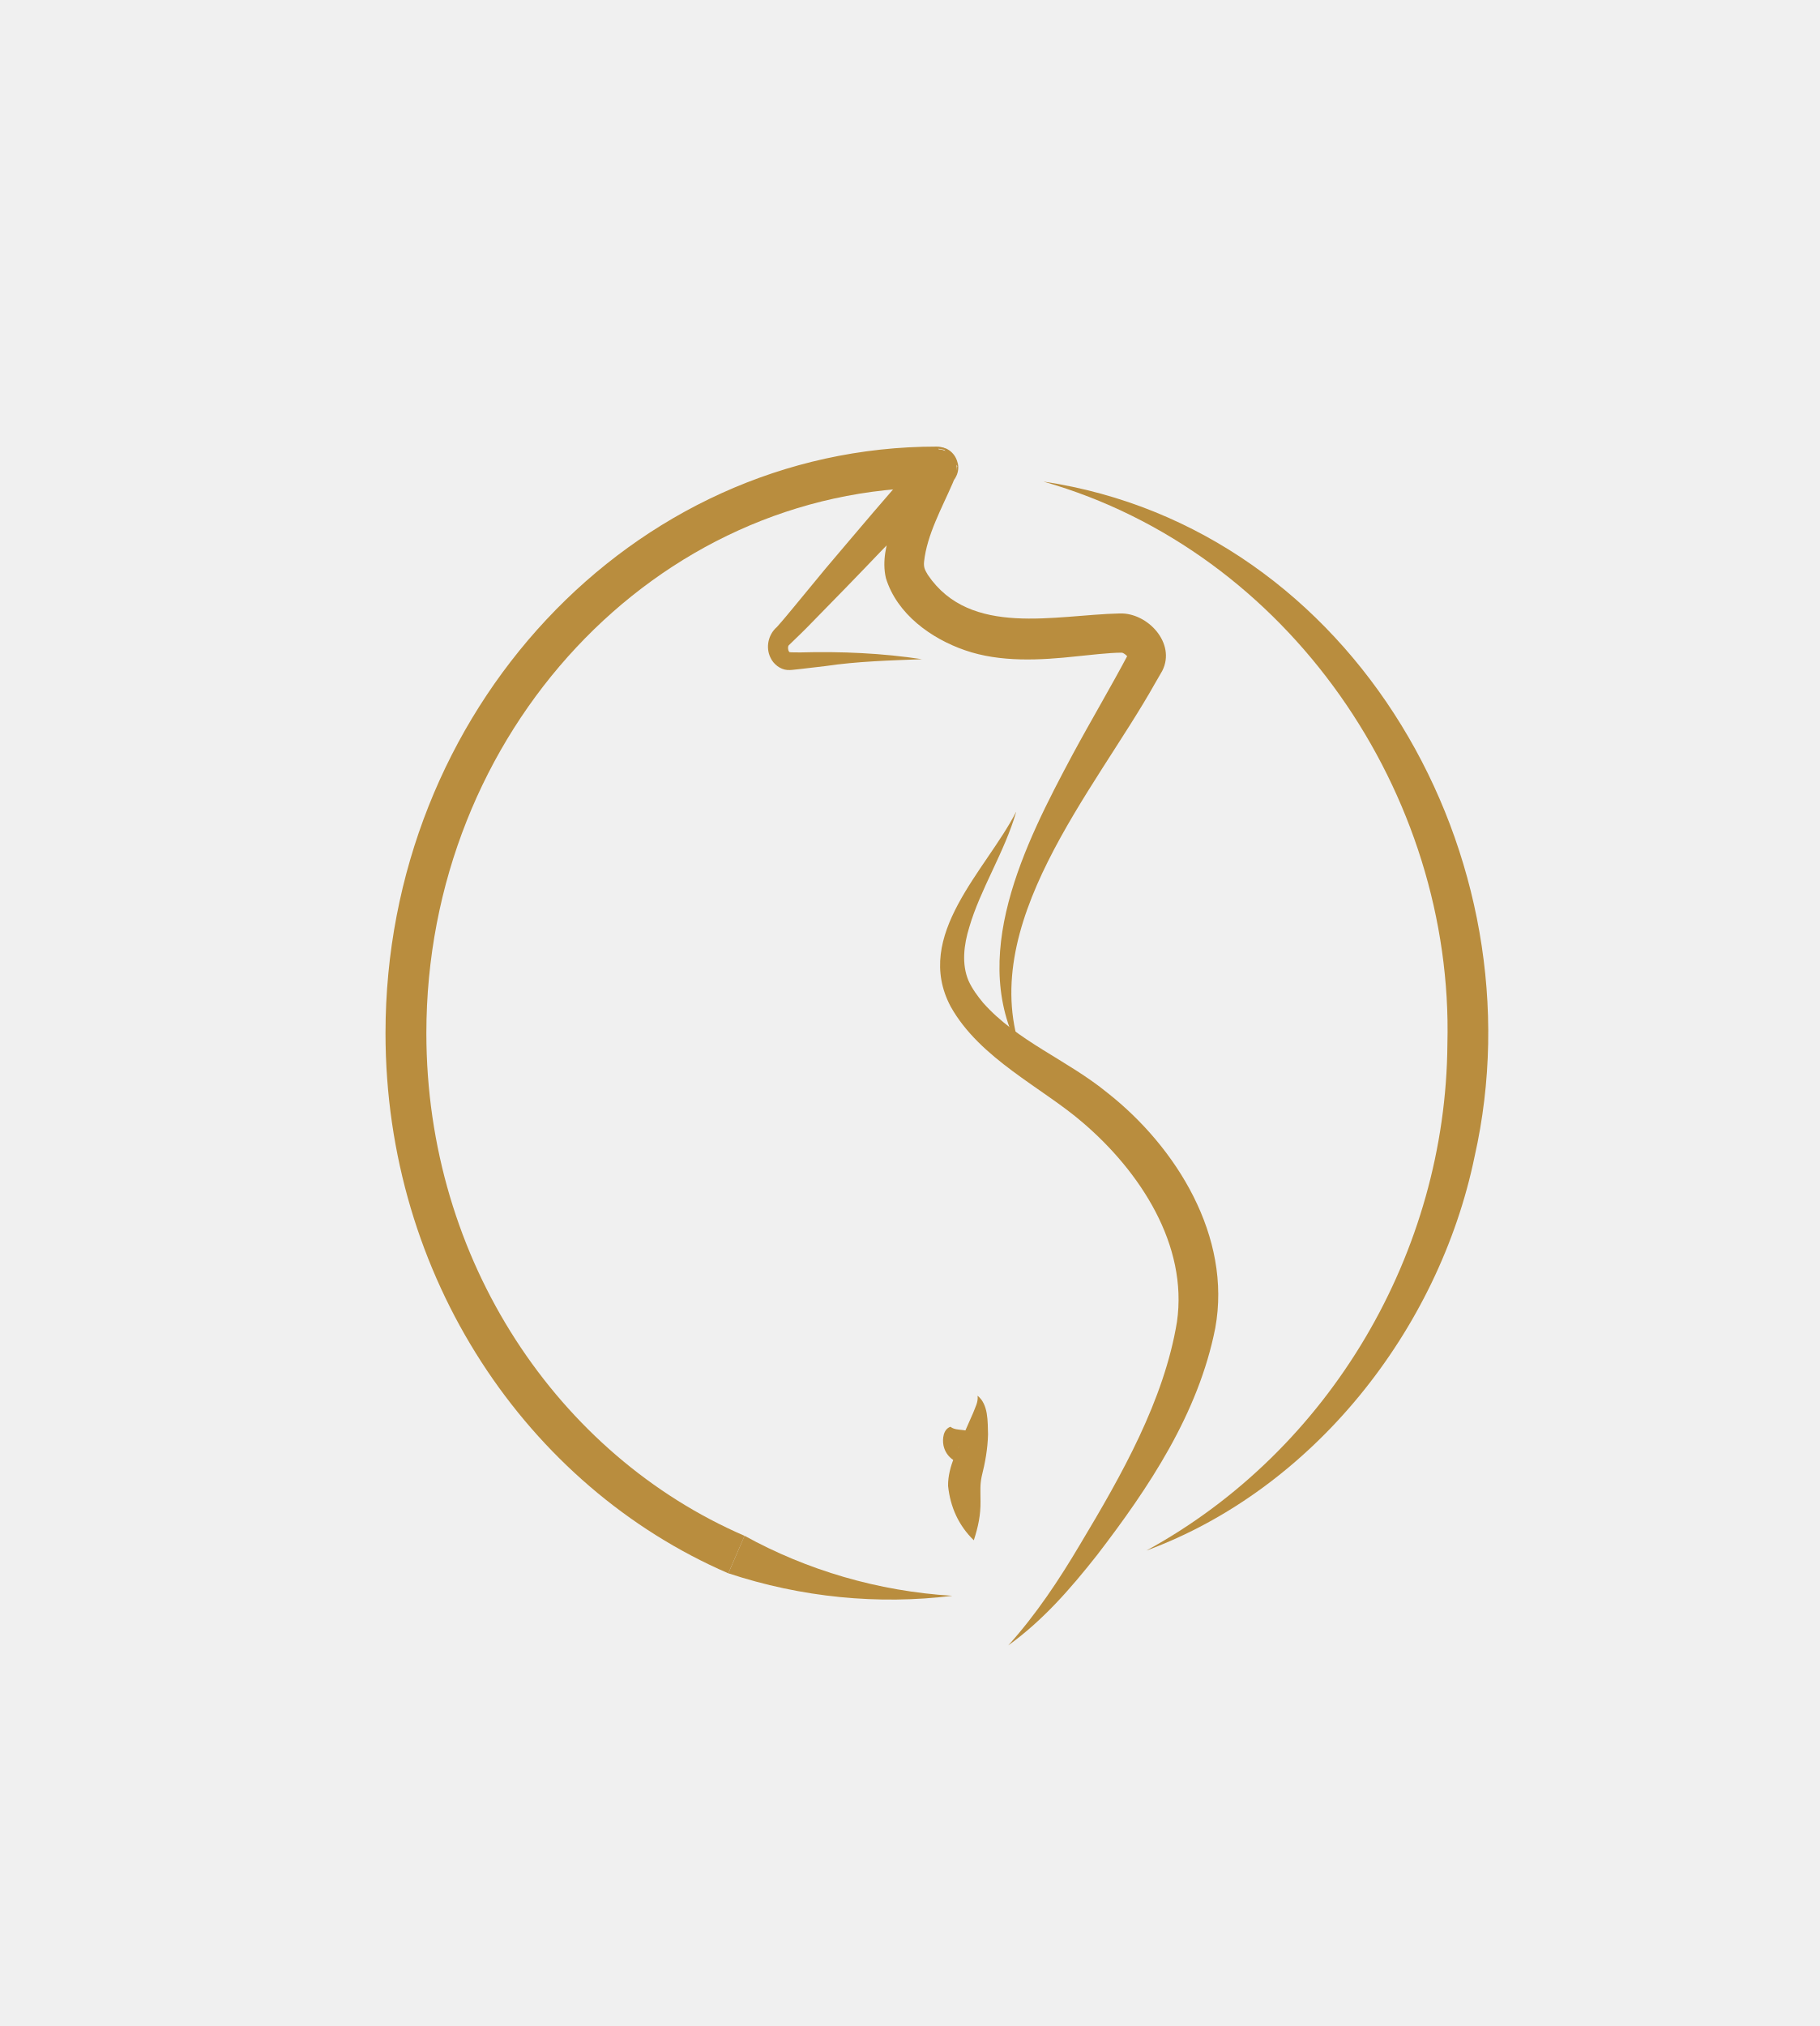
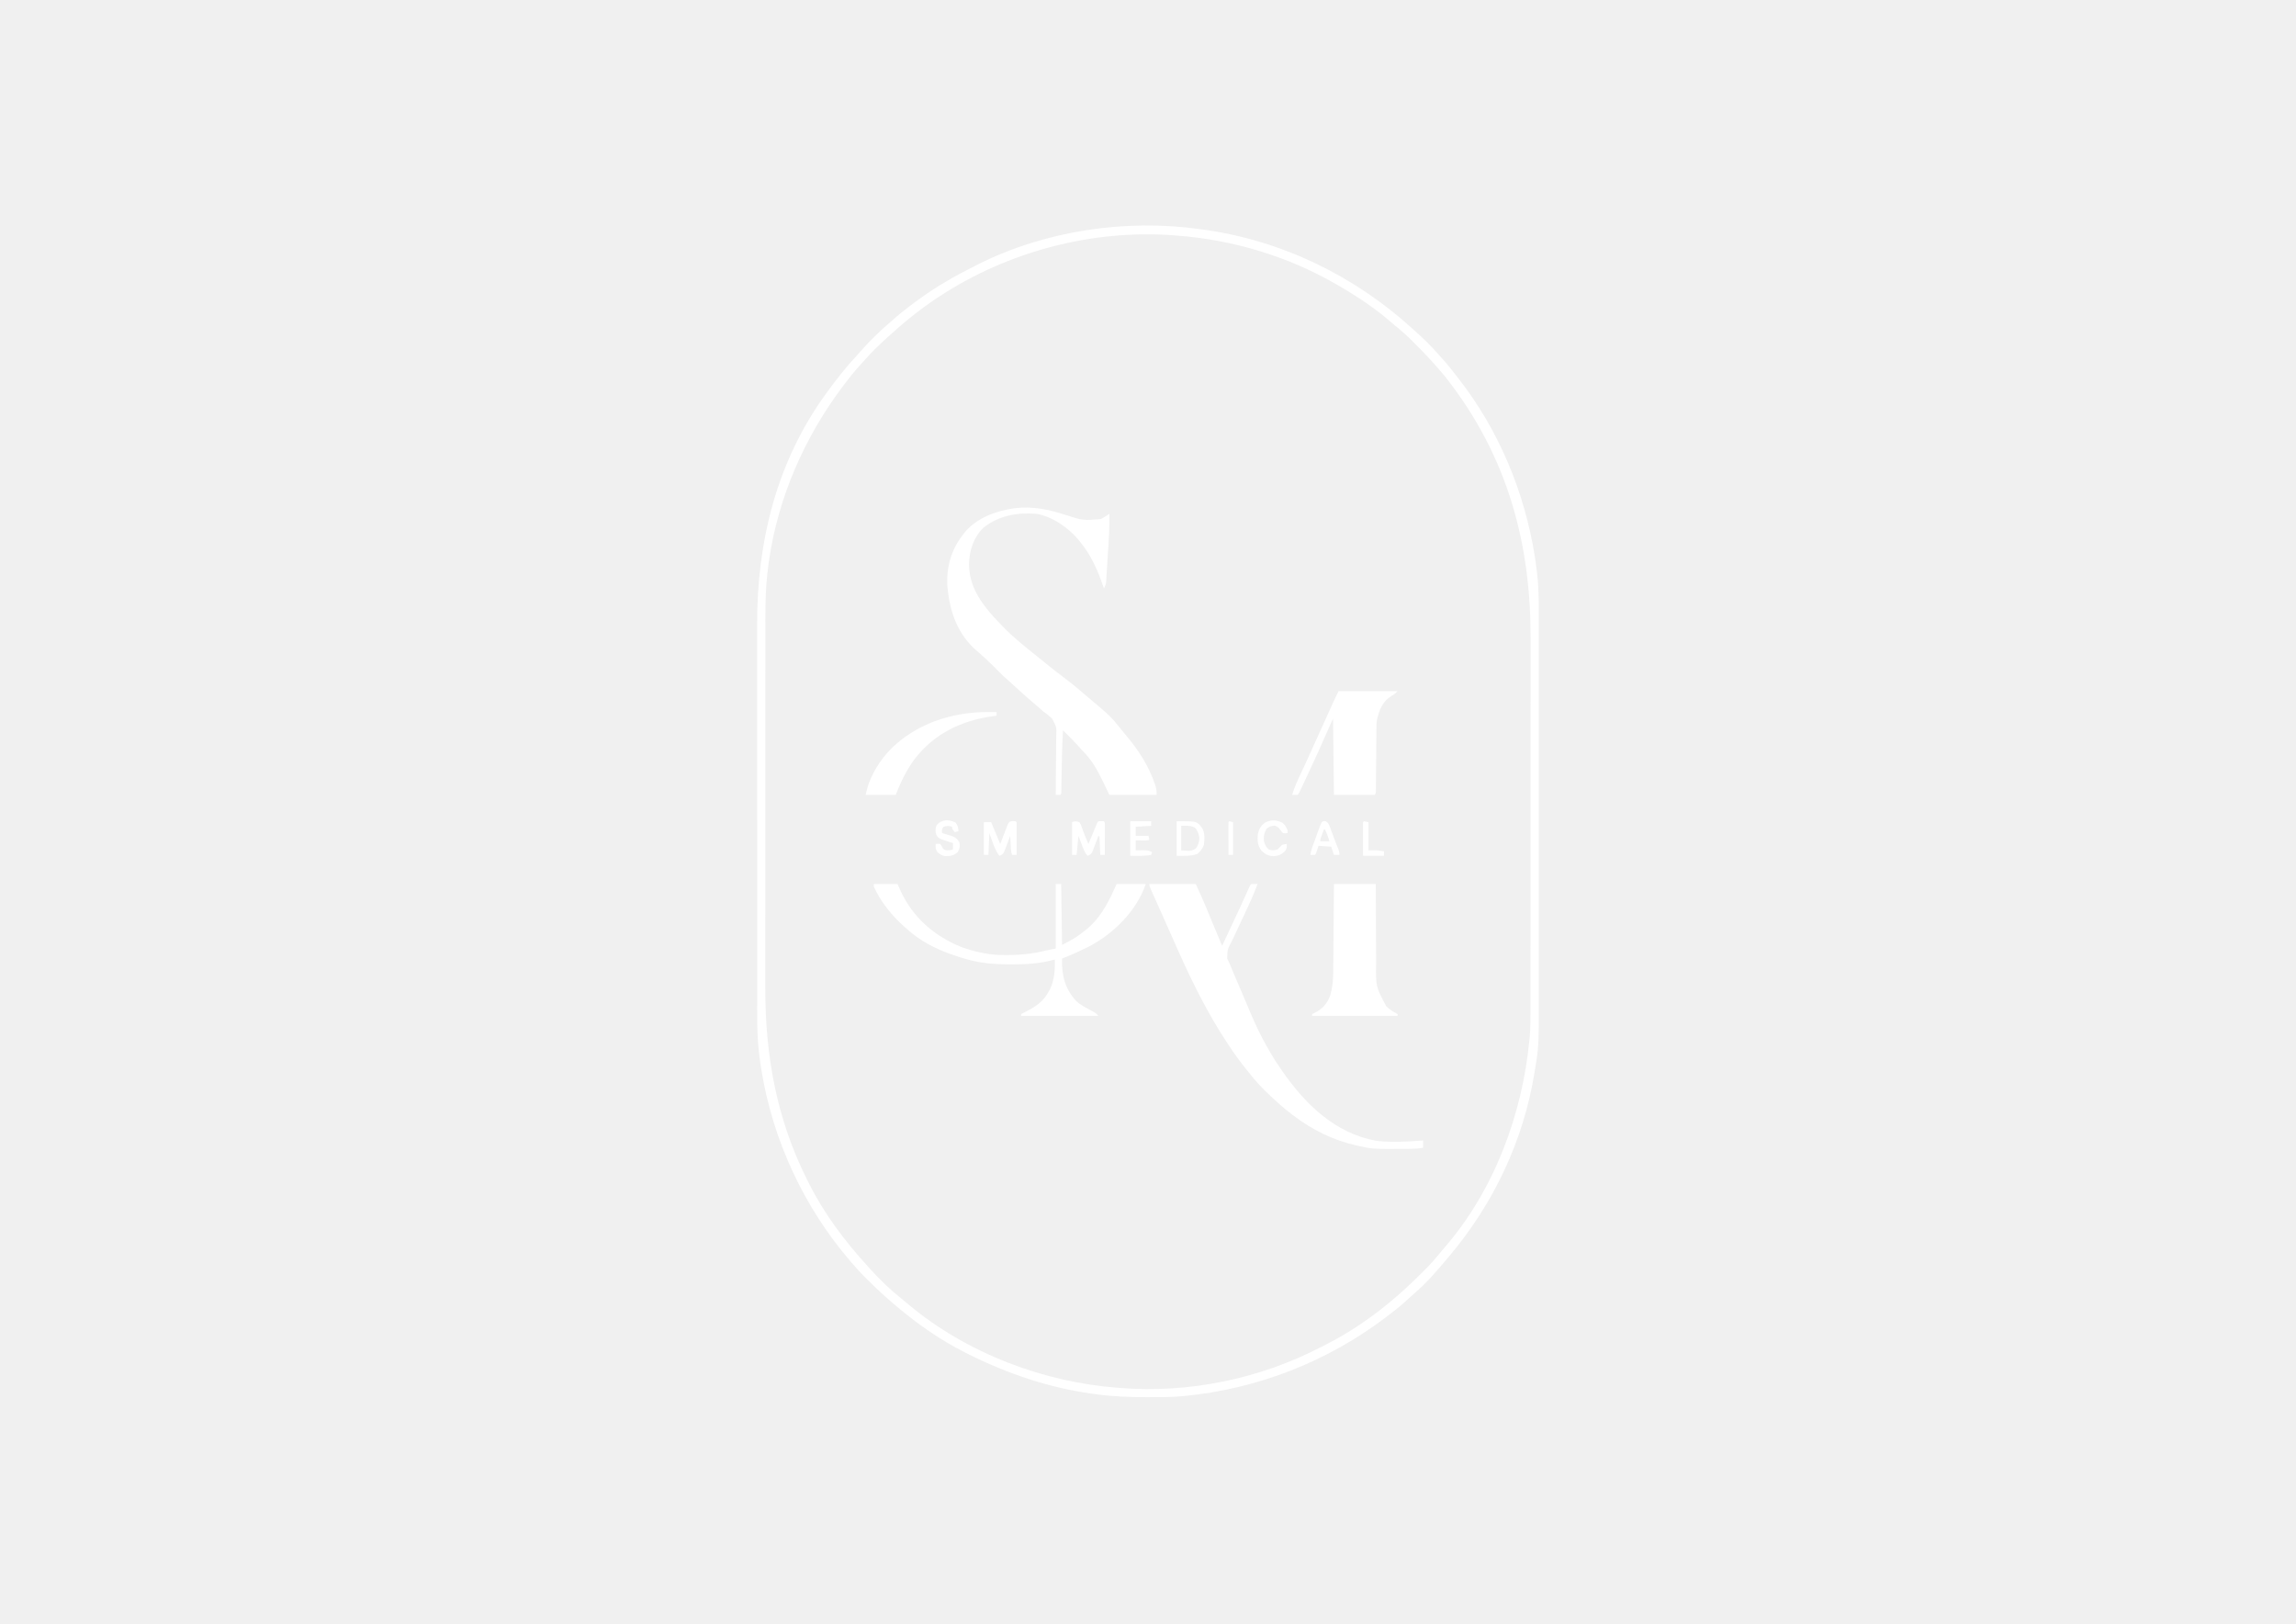
- <svg xmlns="http://www.w3.org/2000/svg" id="Calque_1" data-name="Calque 1" viewBox="0 0 222.67 247.93">
-   <defs>
-     <style>
-       .cls-1 {
-         fill: #b98d3e;
-       }
- 
-       .cls-2 {
-         fill: none;
-         stroke: #b98d3e;
-         stroke-miterlimit: 10;
-         stroke-width: 5px;
-       }
-     </style>
-   </defs>
-   <path class="cls-1" d="M112.89,80.67c-4,.15-7.96.26-11.87.84l-2.98.35-.75.08c-.28.02-.41.07-.93.05-.89-.07-1.7-.72-2.06-1.5-.62-1.25-.29-2.83.78-3.76.72-.8,1.41-1.64,2.12-2.5,0,0,3.8-4.61,3.8-4.61,3.78-4.45,7.89-9.36,11.78-13.68.37-.34,1.02-.88,1.7-.93,1.6-.24,2.9,1.32,2.56,2.8-.11.54-.27.88-.44,1.3-1.34,3.09-3.15,6.32-3.51,9.63-.07.76.14,1.05.47,1.62,5.2,7.66,15.62,4.88,23.48,4.71,3.41-.11,6.91,3.64,5.21,7.01,0,0-.05.09-.05.09l-.81,1.4c-7.41,13.22-22.18,29.77-16.24,45.59-6.92-11.83.31-25.95,6.08-36.75,2.28-4.23,4.7-8.29,6.91-12.47,0,0,.05-.09.05-.09-.08.13-.14.34-.14.47,0,.12.02.15,0,.13-.06-.18-.61-.63-.82-.58-1.43,0-4.02.3-5.49.45-4.4.48-9.33.76-13.65-.75-4.12-1.42-8.32-4.42-9.67-8.83-.49-2.12.07-4.2.67-6.02.9-2.62,2.18-5.02,3.38-7.46,0,0,.13-.28.13-.28.04-.07.07-.17.04-.08-.06.3-.06.62.02.92.26,1.29,1.98,2.1,3.15,1.37.17-.12.06-.05.03-.02,0,0,.13-.13.13-.13l-8.29,8.56c-2.05,2.16-6.23,6.46-8.32,8.58-.9.94-1.89,1.88-2.84,2.8-.14.19-.08.72.12.83.11.04,1.06.01,1.3.03,4.98-.14,10.08.09,14.96.84h0Z" />
-   <path class="cls-1" d="M124.36,99.37c-1.44,4.95-4.38,9.43-5.74,14.11-.66,2.14-.95,4.5-.09,6.53.44.98,1.1,1.88,1.8,2.72,4.2,4.72,10.25,6.95,15.2,11,8.46,6.65,15.24,17.62,13.2,28.79-2.06,10.46-8.13,19.53-14.49,27.81-3.22,4.08-6.6,7.97-10.84,11.02,3.42-3.79,6.23-8.04,8.83-12.43,5.03-8.39,10.23-17.55,11.81-27.14,1.37-9.43-4.51-18.41-11.52-24.4-4.93-4.27-12.6-7.81-16.17-14.2-4.64-8.72,4.37-16.71,8-23.82h0Z" />
-   <path class="cls-1" d="M119.64,170.8c1.34,1.07,1.23,3.18,1.28,4.72-.04,1.8-.36,3.5-.78,5.18-.22,1.05-.14,1.82-.14,3.03.02,1.67-.28,3.09-.82,4.76-1.86-1.8-2.88-4.07-3.15-6.66-.03-2.43,1.32-4.68,2.17-6.89,0,0,.89-2.02.89-2.02.25-.69.65-1.33.55-2.12h0Z" />
-   <path class="cls-1" d="M117.82,178.76c-.65-.36-.18-1.33-.04-1.85.02-.13.1-.3-.11-.22-.62.4-.57,1.61,0,2.11.15.16.28.24.38.32.12.07-.11.02-.2.01-1.22-.23-2.15-1.06-2.39-2.29-.13-.74-.04-1.92.86-2.24.79.65,2.39.07,2.87,1.09.05.13-.13.07.13.21,1.17.55,1.59,2.11.55,2.95-.67.41-.96.16-1.53-.09-.13-.06-.33-.17-.52,0h0Z" />
-   <path class="cls-1" d="M127.76,58.94c38.11,5.73,60.93,46.15,52.71,82.58-4.39,21.29-19.81,40.73-40.17,48.23,22.57-12.34,36.66-36.57,36.84-61.98.8-30.62-19.43-60.25-49.38-68.82h0Z" />
-   <path class="cls-2" d="M90.13,190.24c-23.73-10.26-40.45-34.97-40.45-63.81,0-38.04,29.07-69.28,64.96-69.28.4,0-.23.25.17.26" />
-   <path class="cls-1" d="M116.51,195.29c-8.99,1.11-18.42.21-27.37-2.76l1.98-4.59c7.62,4.2,16.33,6.79,25.39,7.34,0,0-9.05-.55,0,0Z" />
+ <svg xmlns="http://www.w3.org/2000/svg" version="1.1" width="2525" height="1785">
+   <path d="M0 0 C1.784 0.241 1.784 0.241 3.604 0.488 C89.885 12.452 169.855 51.407 234 110 C234.968 110.875 235.936 111.751 236.934 112.652 C245.441 120.364 253.769 128.221 261.238 136.961 C263.196 139.227 265.222 141.421 267.25 143.625 C272.31 149.242 276.963 155.136 281.563 161.13 C282.51 162.363 283.462 163.593 284.417 164.819 C328.379 221.246 356.574 288.904 367.812 359.375 C368.007 360.584 368.202 361.793 368.403 363.038 C369.003 367.018 369.515 371.005 370 375 C370.088 375.715 370.176 376.43 370.267 377.167 C372.795 398.789 372.287 420.579 372.261 442.309 C372.257 448.176 372.264 454.043 372.269 459.91 C372.278 471.374 372.276 482.838 372.271 494.302 C372.266 503.629 372.265 512.955 372.268 522.282 C372.268 523.28 372.268 523.28 372.268 524.298 C372.269 527 372.269 529.702 372.27 532.404 C372.276 557.695 372.271 582.985 372.26 608.276 C372.25 630.682 372.251 653.088 372.261 675.494 C372.271 700.738 372.276 725.981 372.27 751.224 C372.269 753.921 372.268 756.619 372.268 759.317 C372.267 759.981 372.267 760.645 372.267 761.329 C372.265 771.301 372.268 781.272 372.273 791.244 C372.278 802.599 372.277 813.955 372.266 825.31 C372.261 831.092 372.259 836.873 372.265 842.655 C372.324 898.473 372.324 898.473 367.75 926.062 C367.643 926.72 367.537 927.378 367.427 928.056 C355.343 1002.335 322.418 1071.519 274 1129 C273.573 1129.512 273.146 1130.024 272.707 1130.551 C261.152 1144.388 249.007 1158.606 235.25 1170.312 C232.058 1173.058 228.961 1175.886 225.875 1178.75 C219.521 1184.53 212.842 1189.812 206 1195 C205.272 1195.552 204.544 1196.105 203.794 1196.674 C139.154 1245.506 62.677 1275.33 -18 1283 C-18.985 1283.096 -19.97 1283.191 -20.984 1283.29 C-32.76 1284.286 -44.565 1284.244 -56.375 1284.25 C-58.071 1284.251 -58.071 1284.251 -59.802 1284.252 C-78.391 1284.234 -96.568 1283.531 -115 1281 C-116.81 1280.759 -116.81 1280.759 -118.656 1280.512 C-166.55 1273.904 -211.825 1258.526 -255 1237 C-256.294 1236.356 -256.294 1236.356 -257.614 1235.699 C-286.78 1221.067 -313.334 1202.27 -338 1181 C-338.717 1180.385 -339.433 1179.77 -340.172 1179.137 C-342.13 1177.441 -344.068 1175.726 -346 1174 C-346.843 1173.25 -347.686 1172.5 -348.555 1171.727 C-354.806 1166.085 -360.847 1160.256 -366.812 1154.312 C-367.518 1153.612 -368.223 1152.912 -368.949 1152.19 C-373.503 1147.623 -377.803 1142.896 -382 1138 C-382.846 1137.036 -383.691 1136.072 -384.562 1135.078 C-435.956 1075.449 -470.297 1001.531 -482.75 923.875 C-482.949 922.651 -483.148 921.426 -483.353 920.165 C-483.969 916.117 -484.5 912.063 -485 908 C-485.134 906.926 -485.134 906.926 -485.27 905.829 C-487.824 884.071 -487.293 862.125 -487.276 840.257 C-487.274 834.327 -487.283 828.396 -487.29 822.465 C-487.303 810.875 -487.305 799.285 -487.302 787.695 C-487.301 778.263 -487.302 768.832 -487.307 759.4 C-487.307 758.039 -487.308 756.678 -487.308 755.317 C-487.309 753.265 -487.31 751.213 -487.311 749.162 C-487.32 730.115 -487.324 711.069 -487.32 692.023 C-487.32 691.306 -487.319 690.59 -487.319 689.852 C-487.318 686.223 -487.318 682.594 -487.317 678.965 C-487.317 678.245 -487.316 677.524 -487.316 676.782 C-487.316 675.325 -487.315 673.867 -487.315 672.41 C-487.31 649.756 -487.318 627.101 -487.336 604.446 C-487.357 578.918 -487.368 553.389 -487.364 527.861 C-487.363 525.131 -487.363 522.401 -487.363 519.671 C-487.362 518.999 -487.362 518.327 -487.362 517.634 C-487.361 507.555 -487.368 497.475 -487.378 487.396 C-487.39 475.911 -487.392 464.426 -487.38 452.941 C-487.374 447.095 -487.372 441.251 -487.385 435.406 C-487.562 343.547 -466.025 255.241 -411 180 C-410.532 179.356 -410.063 178.712 -409.581 178.048 C-399.629 164.415 -389.187 151.158 -377.633 138.844 C-375.609 136.657 -373.651 134.447 -371.707 132.191 C-367.84 127.754 -363.735 123.587 -359.562 119.438 C-358.85 118.721 -358.138 118.005 -357.404 117.268 C-352.766 112.638 -347.967 108.272 -343 104 C-341.832 102.967 -340.665 101.932 -339.5 100.895 C-331.307 93.655 -322.872 86.892 -314.024 80.471 C-312.693 79.503 -311.366 78.531 -310.042 77.553 C-290.307 62.965 -268.927 50.95 -247 40 C-246.2 39.596 -245.399 39.192 -244.575 38.775 C-170.641 1.63 -81.826 -11.604 0 0 Z M-287 74 C-288.075 74.705 -288.075 74.705 -289.172 75.424 C-308.321 88.087 -326.085 102.505 -343 118 C-343.521 118.476 -344.043 118.952 -344.58 119.443 C-352.764 126.924 -360.826 134.372 -368.066 142.789 C-370.246 145.281 -372.498 147.698 -374.75 150.125 C-380.53 156.479 -385.812 163.158 -391 170 C-391.829 171.092 -391.829 171.092 -392.674 172.206 C-435.142 228.423 -464.135 294.49 -474.312 364.375 C-474.46 365.381 -474.607 366.386 -474.759 367.423 C-475.232 370.943 -475.62 374.469 -476 378 C-476.082 378.731 -476.165 379.462 -476.249 380.215 C-478.598 401.833 -478.294 423.51 -478.276 445.223 C-478.274 450.916 -478.283 456.609 -478.29 462.301 C-478.303 473.423 -478.305 484.545 -478.302 495.667 C-478.301 504.72 -478.302 513.773 -478.307 522.826 C-478.307 524.12 -478.308 525.414 -478.308 526.747 C-478.31 529.377 -478.311 532.006 -478.312 534.636 C-478.32 552.265 -478.324 569.895 -478.32 587.524 C-478.32 588.212 -478.319 588.899 -478.319 589.607 C-478.318 593.091 -478.318 596.574 -478.317 600.058 C-478.317 600.75 -478.316 601.441 -478.316 602.154 C-478.316 603.552 -478.315 604.951 -478.315 606.35 C-478.31 628.092 -478.318 649.834 -478.336 671.575 C-478.357 696.085 -478.368 720.594 -478.364 745.103 C-478.362 758.05 -478.364 770.996 -478.378 783.942 C-478.39 794.966 -478.392 805.99 -478.38 817.015 C-478.374 822.623 -478.372 828.231 -478.385 833.84 C-478.535 908.64 -465.971 978.631 -432 1046 C-431.36 1047.281 -431.36 1047.281 -430.708 1048.587 C-413.807 1082.288 -391.353 1112.242 -366 1140 C-364.699 1141.458 -364.699 1141.458 -363.371 1142.945 C-352.683 1154.837 -341.109 1166.003 -328.578 1175.945 C-325.809 1178.152 -323.129 1180.448 -320.438 1182.75 C-256.585 1235.961 -172.541 1267.894 -90 1274 C-88.953 1274.085 -88.953 1274.085 -87.885 1274.171 C-12.217 1280.162 65.709 1264.056 132.984 1229.045 C135.161 1227.917 137.348 1226.81 139.535 1225.703 C163.567 1213.433 186.158 1198.124 207 1181 C207.821 1180.326 207.821 1180.326 208.658 1179.638 C220.529 1169.833 231.782 1159.405 242.665 1148.521 C244.192 1146.995 245.728 1145.478 247.264 1143.961 C253.628 1137.632 259.401 1131.027 265 1124 C265.935 1122.898 266.876 1121.802 267.828 1120.715 C322.985 1057.463 354.113 973.825 362 891 C362.134 889.635 362.134 889.635 362.271 888.242 C363.133 878.444 363.143 868.692 363.134 858.865 C363.136 856.944 363.138 855.023 363.141 853.102 C363.147 847.851 363.147 842.601 363.145 837.35 C363.145 831.676 363.151 826.001 363.155 820.327 C363.164 809.217 363.166 798.107 363.167 786.997 C363.168 777.956 363.17 768.915 363.173 759.875 C363.18 738.375 363.186 716.876 363.186 695.376 C363.186 694.689 363.186 694.002 363.186 693.294 C363.186 689.814 363.186 686.333 363.185 682.852 C363.185 682.161 363.185 681.469 363.185 680.757 C363.185 679.359 363.185 677.962 363.185 676.564 C363.185 654.851 363.192 633.138 363.206 611.425 C363.221 586.986 363.23 562.546 363.229 538.107 C363.229 525.185 363.231 512.263 363.242 499.341 C363.251 488.33 363.253 477.32 363.247 466.31 C363.243 460.705 363.243 455.099 363.252 449.494 C363.401 347.632 339.237 251.109 270 163 C269.551 162.453 269.101 161.906 268.638 161.342 C258.833 149.471 248.405 138.218 237.521 127.335 C235.995 125.808 234.478 124.272 232.961 122.736 C226.632 116.372 220.027 110.599 213 105 C211.898 104.065 210.802 103.124 209.715 102.172 C192.056 86.773 172.249 73.731 152 62 C151.337 61.614 150.675 61.228 149.992 60.83 C96.457 29.801 35.679 11.569 -26 7 C-26.712 6.944 -27.425 6.887 -28.159 6.829 C-118.448 -0.127 -211.366 24.404 -287 74 Z " fill="#FFFFFF" transform="translate(1320,252)" />
+   <path d="M0 0 C19.345 6.315 19.345 6.315 39.1 4.672 C42.368 2.945 45.354 0.992 48.412 -1.078 C48.814 13.445 47.757 27.916 46.813 42.398 C46.58 45.989 46.359 49.58 46.141 53.171 C45.97 55.958 45.792 58.744 45.611 61.53 C45.485 63.495 45.367 65.461 45.249 67.426 C45.129 69.21 45.129 69.21 45.007 71.03 C44.907 72.597 44.907 72.597 44.805 74.195 C44.422 76.858 43.77 78.621 42.412 80.922 C42.217 80.344 42.022 79.767 41.821 79.172 C35.634 61.06 28.625 44.804 16.412 29.922 C15.84 29.197 15.268 28.473 14.678 27.727 C3.511 14.167 -14.067 2 -31.588 -1.078 C-52.427 -2.962 -73.475 0.868 -90.15 14.234 C-101.051 24.871 -105.613 39.38 -105.9 54.297 C-105.9 84.735 -85.048 106.277 -64.9 126.734 C-60.937 130.641 -56.829 134.322 -52.588 137.922 C-51.153 139.156 -51.153 139.156 -49.689 140.414 C-43.582 145.646 -37.374 150.719 -31.026 155.657 C-26.532 159.159 -22.117 162.747 -17.713 166.359 C-12.375 170.732 -6.947 174.944 -1.4 179.047 C5.231 183.961 11.567 189.128 17.802 194.533 C19.447 195.951 21.105 197.352 22.768 198.75 C50.041 221.749 50.041 221.749 60.787 235.172 C63.047 237.986 65.303 240.793 67.635 243.547 C80.639 258.959 91.991 276.738 98.412 295.922 C98.657 296.642 98.902 297.363 99.155 298.105 C100.262 301.631 100.412 304.109 100.412 307.922 C83.252 307.922 66.092 307.922 48.412 307.922 C44.607 299.971 44.607 299.971 40.725 291.859 C34.582 279.35 28.489 268.695 18.412 258.922 C16.88 257.203 15.358 255.475 13.85 253.734 C8.589 247.915 2.992 242.432 -2.588 236.922 C-3.499 253.634 -3.882 270.332 -4.14 287.065 C-4.191 290.325 -4.248 293.584 -4.306 296.844 C-4.32 297.845 -4.334 298.845 -4.348 299.876 C-4.364 300.79 -4.381 301.703 -4.398 302.644 C-4.417 303.851 -4.417 303.851 -4.436 305.083 C-4.588 306.922 -4.588 306.922 -5.588 307.922 C-7.254 307.963 -8.922 307.965 -10.588 307.922 C-10.571 306.946 -10.555 305.971 -10.538 304.966 C-10.392 295.727 -10.315 286.491 -10.305 277.252 C-10.298 272.502 -10.267 267.755 -10.18 263.007 C-10.096 258.415 -10.078 253.827 -10.102 249.235 C-10.1 247.492 -10.076 245.749 -10.028 244.006 C-9.637 233.348 -9.637 233.348 -14.443 224.219 C-17.592 221.115 -21.016 218.52 -24.588 215.922 C-25.915 214.772 -27.233 213.611 -28.525 212.422 C-30.9 210.361 -33.294 208.322 -35.693 206.289 C-42.481 200.524 -49.135 194.658 -55.617 188.55 C-58.506 185.832 -61.431 183.183 -64.439 180.598 C-69.865 175.878 -74.838 170.718 -79.877 165.594 C-85.316 160.098 -90.972 154.981 -96.873 149.988 C-118.33 131.832 -126.92 107.211 -129.588 79.922 C-131.298 58.784 -125.822 38.574 -112.588 21.922 C-112.142 21.313 -111.696 20.705 -111.236 20.078 C-98.392 3.554 -75.357 -4.706 -55.338 -7.328 C-36.068 -9.647 -18.293 -5.909 0 0 Z " fill="#FFFFFF" transform="translate(1171.588,566.0781)" />
+   <path d="M0 0 C16.83 0 33.66 0 51 0 C54.567 7.729 58.088 15.403 61.348 23.254 C61.727 24.161 62.106 25.069 62.497 26.004 C63.688 28.856 64.875 31.709 66.062 34.562 C66.86 36.473 67.657 38.384 68.455 40.295 C70.316 44.754 72.175 49.214 74.032 53.675 C75.373 56.897 76.716 60.118 78.059 63.34 C78.706 64.893 79.353 66.447 80 68 C80.63 66.649 80.63 66.649 81.272 65.27 C84.387 58.588 87.509 51.909 90.648 45.238 C99.715 25.976 99.715 25.976 108.474 6.573 C110.901 1.099 110.901 1.099 112 0 C114.333 -0.041 116.667 -0.042 119 0 C115.771 8.722 112.172 17.162 108.188 25.562 C107.055 27.998 105.923 30.434 104.793 32.871 C102.812 37.138 100.815 41.396 98.788 45.641 C96.868 49.662 94.982 53.697 93.112 57.741 C92.376 59.319 91.629 60.891 90.87 62.458 C85.891 71.77 85.891 71.77 85.562 81.867 C86.329 83.599 87.151 85.307 88 87 C88.574 88.359 89.137 89.723 89.691 91.09 C91.728 96.089 93.862 101.044 96 106 C96.771 107.796 97.541 109.592 98.31 111.389 C99.463 114.078 100.615 116.768 101.77 119.457 C103.968 124.575 106.144 129.702 108.285 134.844 C113.125 146.457 118.074 157.897 124 169 C124.412 169.78 124.824 170.561 125.249 171.365 C131.247 182.679 137.645 193.519 145 204 C145.416 204.6 145.833 205.201 146.262 205.819 C171.628 242.366 204.337 274.162 249.562 282.375 C266.474 284.359 284.058 283.338 301 282 C301 284.64 301 287.28 301 290 C295.889 291.027 290.97 291.176 285.781 291.203 C284.895 291.21 284.008 291.217 283.094 291.225 C245.421 291.456 245.421 291.456 230 288 C228.661 287.702 228.661 287.702 227.294 287.398 C202.011 281.548 179.632 270.605 159 255 C158.431 254.575 157.861 254.15 157.275 253.712 C147.573 246.442 138.714 238.418 130 230 C129.477 229.499 128.955 228.999 128.417 228.483 C122.227 222.537 116.61 216.337 111.286 209.611 C109.975 207.969 108.646 206.342 107.312 204.718 C100.046 195.828 93.44 186.647 87.125 177.062 C86.415 175.991 86.415 175.991 85.692 174.898 C64.506 142.878 47.633 108.987 32 74 C31.668 73.257 31.336 72.515 30.994 71.75 C27 62.818 23.03 53.877 19.072 44.93 C16.542 39.213 13.992 33.506 11.438 27.801 C10.32 25.301 9.203 22.802 8.086 20.302 C7.366 18.693 6.645 17.084 5.922 15.475 C4.924 13.253 3.93 11.029 2.938 8.805 C2.638 8.142 2.339 7.479 2.031 6.796 C0 2.228 0 2.228 0 0 Z " fill="#FFFFFF" transform="translate(1264,972)" />
+   <path d="M0 0 C8.58 0 17.16 0 26 0 C27.155 2.558 28.31 5.115 29.5 7.75 C43.205 37.186 66.764 57.528 96.68 69.469 C109.78 74.089 124.073 77.588 138 78 C139.037 78.031 139.037 78.031 140.094 78.062 C157.256 78.494 173.719 77.189 190.363 72.902 C193.541 72.114 196.77 71.538 200 71 C200 47.57 200 24.14 200 0 C201.98 0 203.96 0 206 0 C206.33 22.11 206.66 44.22 207 67 C222.107 59.14 222.107 59.14 235 49 C235.911 48.18 236.823 47.36 237.762 46.516 C251.605 33.464 259.368 17.172 267 0 C277.56 0 288.12 0 299 0 C289.04 29.879 262.606 55.701 234.801 69.672 C225.686 74.114 216.437 78.288 207 82 C206.365 100.098 210.095 115.12 222.441 128.57 C227.064 132.988 232.809 135.842 238.402 138.842 C239.079 139.207 239.756 139.573 240.453 139.949 C241.368 140.434 241.368 140.434 242.302 140.928 C244 142 244 142 247 145 C218.95 145 190.9 145 162 145 C162 144.34 162 143.68 162 143 C163.702 142.147 163.702 142.147 165.438 141.277 C177.749 135.01 186.573 129.662 193 117 C193.392 116.229 193.784 115.458 194.188 114.664 C198.631 104.829 199.375 93.676 199 83 C198.308 83.193 197.616 83.387 196.902 83.586 C181.972 87.56 167.427 88.41 152.062 88.375 C151.161 88.374 150.26 88.374 149.331 88.373 C134.911 88.333 121.045 87.528 107 84 C105.714 83.679 105.714 83.679 104.403 83.351 C98.51 81.822 92.744 80.013 87 78 C86.175 77.711 85.351 77.423 84.501 77.125 C67.07 70.883 50.804 62.46 37 50 C36.165 49.283 35.329 48.567 34.469 47.828 C20.373 35.559 7.845 20.113 0 3 C0 2.01 0 1.02 0 0 Z " fill="#FFFFFF" transform="translate(961,972)" />
+   <path d="M0 0 C15.18 0 30.36 0 46 0 C46.009 3.218 46.019 6.436 46.028 9.752 C46.062 20.437 46.118 31.122 46.184 41.807 C46.223 48.279 46.256 54.751 46.271 61.223 C46.286 67.48 46.321 73.737 46.368 79.994 C46.383 82.37 46.391 84.746 46.392 87.122 C45.967 112.749 45.967 112.749 57.629 134.664 C61.415 138.103 65.494 140.609 70 143 C70 143.66 70 144.32 70 145 C38.98 145 7.96 145 -24 145 C-24 144.34 -24 143.68 -24 143 C-23.481 142.758 -22.961 142.515 -22.426 142.266 C-13.016 137.743 -7.541 132.161 -3.988 122.148 C-1.549 113.51 -0.847 105.315 -0.795 96.383 C-0.78 94.816 -0.78 94.816 -0.765 93.217 C-0.733 89.782 -0.708 86.346 -0.684 82.91 C-0.663 80.521 -0.642 78.132 -0.621 75.743 C-0.566 69.468 -0.516 63.193 -0.468 56.918 C-0.417 50.51 -0.362 44.102 -0.307 37.693 C-0.199 25.129 -0.098 12.564 0 0 Z " fill="#FFFFFF" transform="translate(1467,972)" />
+   <path d="M0 0 C21.45 0 42.9 0 65 0 C62.575 2.425 61.054 3.644 58.188 5.25 C48.512 11.233 45.078 20.091 42.435 30.813 C41.753 34.24 41.7 37.649 41.697 41.128 C41.684 42.281 41.684 42.281 41.671 43.457 C41.646 45.969 41.634 48.48 41.621 50.992 C41.605 52.747 41.588 54.502 41.57 56.257 C41.524 60.856 41.489 65.455 41.457 70.054 C41.405 77.436 41.34 84.818 41.269 92.199 C41.246 94.778 41.23 97.356 41.214 99.934 C41.201 101.505 41.187 103.077 41.174 104.648 C41.171 105.367 41.168 106.086 41.166 106.827 C41.114 111.773 41.114 111.773 40 114 C25.15 114 10.3 114 -5 114 C-5.33 86.28 -5.66 58.56 -6 30 C-11.28 41.88 -16.56 53.76 -22 66 C-28.194 79.544 -28.194 79.544 -31.16 85.903 C-32.364 88.486 -33.564 91.071 -34.764 93.656 C-35.547 95.341 -36.33 97.026 -37.113 98.711 C-37.463 99.464 -37.813 100.217 -38.174 100.993 C-43.579 112.579 -43.579 112.579 -45 114 C-47 114.041 -49 114.043 -51 114 C-48.552 105.687 -44.906 98.003 -41.253 90.169 C-39.319 86.021 -37.401 81.865 -35.48 77.711 C-35.095 76.878 -34.71 76.045 -34.313 75.187 C-30.963 67.942 -27.687 60.666 -24.438 53.375 C-19.452 42.203 -14.399 31.064 -9.312 19.938 C-8.96 19.165 -8.607 18.393 -8.244 17.598 C-7.243 15.407 -6.241 13.217 -5.238 11.027 C-4.94 10.375 -4.642 9.722 -4.334 9.049 C-2.938 6.004 -1.499 2.997 0 0 Z " fill="#FFFFFF" transform="translate(1472,760)" />
+   <path d="M0 0 C0.913 0.005 1.827 0.009 2.768 0.014 C4.991 0.025 7.214 0.042 9.438 0.062 C9.438 1.383 9.438 2.703 9.438 4.062 C8.191 4.221 6.944 4.38 5.66 4.543 C-28.791 9.155 -59.189 23.627 -80.674 51.651 C-89.808 63.975 -95.854 76.842 -101.562 91.062 C-112.453 91.062 -123.343 91.062 -134.562 91.062 C-133.14 84.663 -131.703 79.3 -129.062 73.438 C-128.714 72.663 -128.365 71.888 -128.005 71.089 C-114.165 41.352 -88.714 21.664 -58.562 10.062 C-40.062 3.319 -19.665 -0.188 0 0 Z " fill="#FFFFFF" transform="translate(1086.562,782.9375)" />
+   <path d="M0 0 C2.938 0.188 2.938 0.188 3.938 1.188 C4.026 3.854 4.053 6.494 4.035 9.16 C4.034 9.958 4.032 10.755 4.031 11.577 C4.025 14.135 4.013 16.692 4 19.25 C3.995 20.98 3.99 22.71 3.986 24.439 C3.975 28.689 3.958 32.938 3.938 37.188 C2.288 37.188 0.637 37.188 -1.062 37.188 C-1.949 34.528 -2.242 32.707 -2.379 29.957 C-2.421 29.155 -2.463 28.352 -2.506 27.525 C-2.545 26.692 -2.584 25.859 -2.625 25 C-2.668 24.155 -2.711 23.31 -2.756 22.439 C-2.862 20.356 -2.963 18.272 -3.062 16.188 C-3.284 16.783 -3.505 17.378 -3.733 17.992 C-4.745 20.688 -5.779 23.375 -6.812 26.062 C-7.161 27 -7.509 27.937 -7.867 28.902 C-8.215 29.798 -8.563 30.694 -8.922 31.617 C-9.236 32.445 -9.55 33.272 -9.874 34.125 C-11.281 36.566 -12.469 37.195 -15.062 38.188 C-18.746 33.216 -20.772 28.125 -22.812 22.312 C-23.885 19.301 -24.957 16.29 -26.062 13.188 C-26.392 21.108 -26.723 29.027 -27.062 37.188 C-28.712 37.188 -30.363 37.188 -32.062 37.188 C-32.062 25.308 -32.062 13.428 -32.062 1.188 C-29.422 1.188 -26.782 1.188 -24.062 1.188 C-20.762 9.107 -17.462 17.027 -14.062 25.188 C-11.185 17.71 -11.185 17.71 -8.319 10.229 C-7.958 9.3 -7.598 8.371 -7.227 7.414 C-6.86 6.461 -6.493 5.508 -6.116 4.526 C-4.555 1.061 -3.866 0.237 0 0 Z " fill="#FFFFFF" transform="translate(1114.062,902.8125)" />
+   <path d="M0 0 C1.504 2.301 1.504 2.301 2.562 5.312 C2.914 6.278 3.266 7.244 3.629 8.238 C3.822 8.787 4.016 9.336 4.215 9.901 C5.994 14.659 8.026 19.32 10 24 C10.298 23.278 10.595 22.556 10.902 21.813 C12.245 18.562 13.591 15.312 14.938 12.062 C15.406 10.926 15.875 9.79 16.357 8.619 C16.805 7.54 17.253 6.46 17.715 5.348 C18.129 4.347 18.542 3.347 18.969 2.317 C20 0 20 0 21 -1 C24 -1.125 24 -1.125 27 -1 C28 0 28 0 28.114 3.418 C28.113 4.936 28.108 6.455 28.098 7.973 C28.096 8.77 28.095 9.568 28.093 10.39 C28.088 12.947 28.075 15.505 28.062 18.062 C28.057 19.792 28.053 21.522 28.049 23.252 C28.038 27.501 28.021 31.751 28 36 C26.35 36 24.7 36 23 36 C22.975 35.399 22.95 34.799 22.924 34.18 C22.808 31.474 22.686 28.768 22.562 26.062 C22.523 25.117 22.484 24.171 22.443 23.197 C22.401 22.298 22.36 21.399 22.316 20.473 C22.28 19.64 22.243 18.807 22.205 17.949 C22.206 15.997 22.206 15.997 21 15 C20.779 15.595 20.557 16.191 20.329 16.804 C19.317 19.5 18.284 22.187 17.25 24.875 C16.902 25.812 16.554 26.749 16.195 27.715 C15.847 28.611 15.499 29.507 15.141 30.43 C14.826 31.257 14.512 32.085 14.188 32.937 C12.782 35.379 11.593 36.007 9 37 C5.56 33.147 4.094 28.509 2.312 23.75 C1.219 20.863 0.126 17.975 -1 15 C-1.66 21.93 -2.32 28.86 -3 36 C-4.65 36 -6.3 36 -8 36 C-8 24.12 -8 12.24 -8 0 C-4.997 -1.501 -3.166 -0.933 0 0 Z " fill="#FFFFFF" transform="translate(1187,904)" />
+   <path d="M0 0 C20.581 0 20.581 0 24.961 3.621 C25.428 4.221 25.894 4.82 26.375 5.438 C26.857 6.034 27.339 6.631 27.836 7.246 C31.405 12.623 30.605 19.851 30 26 C28.467 30.224 26.16 32.943 22.875 35.938 C15.655 38.606 7.561 38 0 38 C0 25.46 0 12.92 0 0 Z M5 5 C5 13.91 5 22.82 5 32 C15.957 32.894 15.957 32.894 21 30 C23.949 26.178 24.84 22.802 25 18 C24.145 13.761 23.106 10.141 20.062 7 C14.834 4.465 11.103 5 5 5 Z " fill="#FFFFFF" transform="translate(1294,903)" />
+   <path d="M0 0 C2.58 3.064 2.773 5.436 3 9.375 C1.68 9.705 0.36 10.035 -1 10.375 C-4 6.625 -4 6.625 -4 4.375 C-8.814 3.271 -8.814 3.271 -13.438 4.5 C-15.453 6.919 -15.126 8.311 -15 11.375 C-13.964 11.678 -12.927 11.981 -11.859 12.293 C-10.489 12.715 -9.12 13.138 -7.75 13.562 C-7.068 13.759 -6.386 13.956 -5.684 14.158 C-1.03 15.626 1.477 17.177 4 21.375 C5.061 25.493 4.443 28.619 2.312 32.25 C-2.01 36.222 -6.061 36.823 -11.781 36.699 C-15.246 36.193 -17.379 34.613 -20 32.375 C-22.29 28.94 -22.178 27.39 -22 23.375 C-19.75 23 -19.75 23 -17 23.375 C-16.361 24.344 -15.721 25.314 -15.062 26.312 C-13.295 29.626 -13.295 29.626 -10 30.312 C-7.378 30.367 -5.46 30.227 -3 29.375 C-3 27.065 -3 24.755 -3 22.375 C-3.557 22.205 -4.114 22.035 -4.688 21.859 C-18.752 17.393 -18.752 17.393 -21.203 13.43 C-22.694 9.584 -22.439 6.485 -20.938 2.688 C-15.39 -3.934 -7.187 -3.893 0 0 Z " fill="#FFFFFF" transform="translate(1051,904.625)" />
+   <path d="M0 0 C7.59 0 15.18 0 23 0 C23 1.65 23 3.3 23 5 C14.585 5.495 14.585 5.495 6 6 C6 9.3 6 12.6 6 16 C10.62 16 15.24 16 20 16 C20.33 17.32 20.66 18.64 21 20 C20 21 20 21 16.84 21.098 C15.552 21.086 14.264 21.074 12.938 21.062 C11.647 21.053 10.357 21.044 9.027 21.035 C8.028 21.024 7.029 21.012 6 21 C6 24.63 6 28.26 6 32 C6.797 31.977 7.593 31.954 8.414 31.93 C18.938 31.75 18.938 31.75 24 34 C23.67 34.99 23.34 35.98 23 37 C15.475 38.505 7.674 38 0 38 C0 25.46 0 12.92 0 0 Z " fill="#FFFFFF" transform="translate(1243,903)" />
+   <path d="M0 0 C2.927 2.579 4.236 4.685 5.625 8.312 C5.625 9.303 5.625 10.293 5.625 11.312 C3.5 11.75 3.5 11.75 0.625 11.312 C-0.832 9.789 -0.832 9.789 -2.312 7.875 C-4.398 5.245 -5.136 4.402 -8.375 3.188 C-12.236 3.348 -14.216 4.066 -17.375 6.312 C-20.109 11.051 -20.957 14.884 -20.375 20.312 C-19.146 24.193 -18.178 26.599 -15.125 29.312 C-11.376 30.676 -9.2 30.405 -5.375 29.312 C-3.668 27.687 -1.998 26.021 -0.375 24.312 C2.438 23.5 2.438 23.5 4.625 23.312 C5.003 26.621 4.778 28.066 3 30.938 C-0.9 34.838 -4.391 36.476 -9.875 36.688 C-15.627 36.456 -19.001 34.655 -23.125 30.625 C-27.492 24.891 -27.833 18.611 -26.91 11.707 C-25.754 6.533 -23.589 3.274 -19.375 -0.062 C-12.861 -3.591 -6.602 -3.301 0 0 Z " fill="#FFFFFF" transform="translate(1410.375,904.6875)" />
+   <path d="M0 0 C3.732 1.711 4.227 4.017 5.656 7.744 C5.976 8.638 6.296 9.532 6.625 10.453 C6.965 11.357 7.306 12.26 7.656 13.191 C8.34 15.009 9.016 16.83 9.684 18.654 C10.509 20.888 11.365 23.105 12.25 25.316 C15.625 33.783 15.625 33.783 15.625 37.203 C13.645 37.203 11.665 37.203 9.625 37.203 C8.635 34.233 7.645 31.263 6.625 28.203 C-0.305 27.708 -0.305 27.708 -7.375 27.203 C-7.849 28.668 -8.324 30.132 -8.812 31.641 C-10.25 36.078 -10.25 36.078 -11.375 37.203 C-13.041 37.244 -14.709 37.246 -16.375 37.203 C-15.316 30.924 -12.9 25.07 -10.71 19.118 C-9.937 17.014 -9.174 14.907 -8.412 12.799 C-7.922 11.461 -7.432 10.123 -6.941 8.785 C-6.497 7.571 -6.053 6.356 -5.596 5.105 C-3.577 0.306 -3.577 0.306 0 0 Z M-1.375 9.203 C-2.046 10.993 -2.711 12.785 -3.375 14.578 C-3.746 15.576 -4.117 16.574 -4.5 17.602 C-5.481 20.062 -5.481 20.062 -5.375 22.203 C-2.075 22.203 1.225 22.203 4.625 22.203 C4.171 20.801 3.717 19.398 3.25 17.953 C2.995 17.164 2.74 16.375 2.477 15.562 C1.673 13.337 0.728 11.294 -0.375 9.203 C-0.705 9.203 -1.035 9.203 -1.375 9.203 Z " fill="#FFFFFF" transform="translate(1457.375,902.7969)" />
+   <path d="M0 0 C1.65 0.33 3.3 0.66 5 1 C5 11.23 5 21.46 5 32 C7.97 32 10.94 32 14 32 C16.699 32.225 19.317 32.61 22 33 C22 34.65 22 36.3 22 38 C14.41 38 6.82 38 -1 38 C-1.023 32.749 -1.043 27.498 -1.055 22.247 C-1.06 20.459 -1.067 18.671 -1.075 16.884 C-1.088 14.319 -1.093 11.755 -1.098 9.191 C-1.103 8.387 -1.108 7.583 -1.113 6.755 C-1.113 4.836 -1.062 2.918 -1 1 C-0.67 0.67 -0.34 0.34 0 0 Z " fill="#FFFFFF" transform="translate(1500,903)" />
+   <path d="M0 0 C1.98 0.495 1.98 0.495 4 1 C4 12.88 4 24.76 4 37 C2.35 37 0.7 37 -1 37 C-1.025 31.891 -1.043 26.783 -1.055 21.674 C-1.06 19.935 -1.067 18.196 -1.075 16.456 C-1.088 13.962 -1.093 11.467 -1.098 8.973 C-1.103 8.19 -1.108 7.408 -1.113 6.602 C-1.113 4.734 -1.062 2.867 -1 1 C-0.67 0.67 -0.34 0.34 0 0 Z " fill="#FFFFFF" transform="translate(1352,903)" />
</svg>
